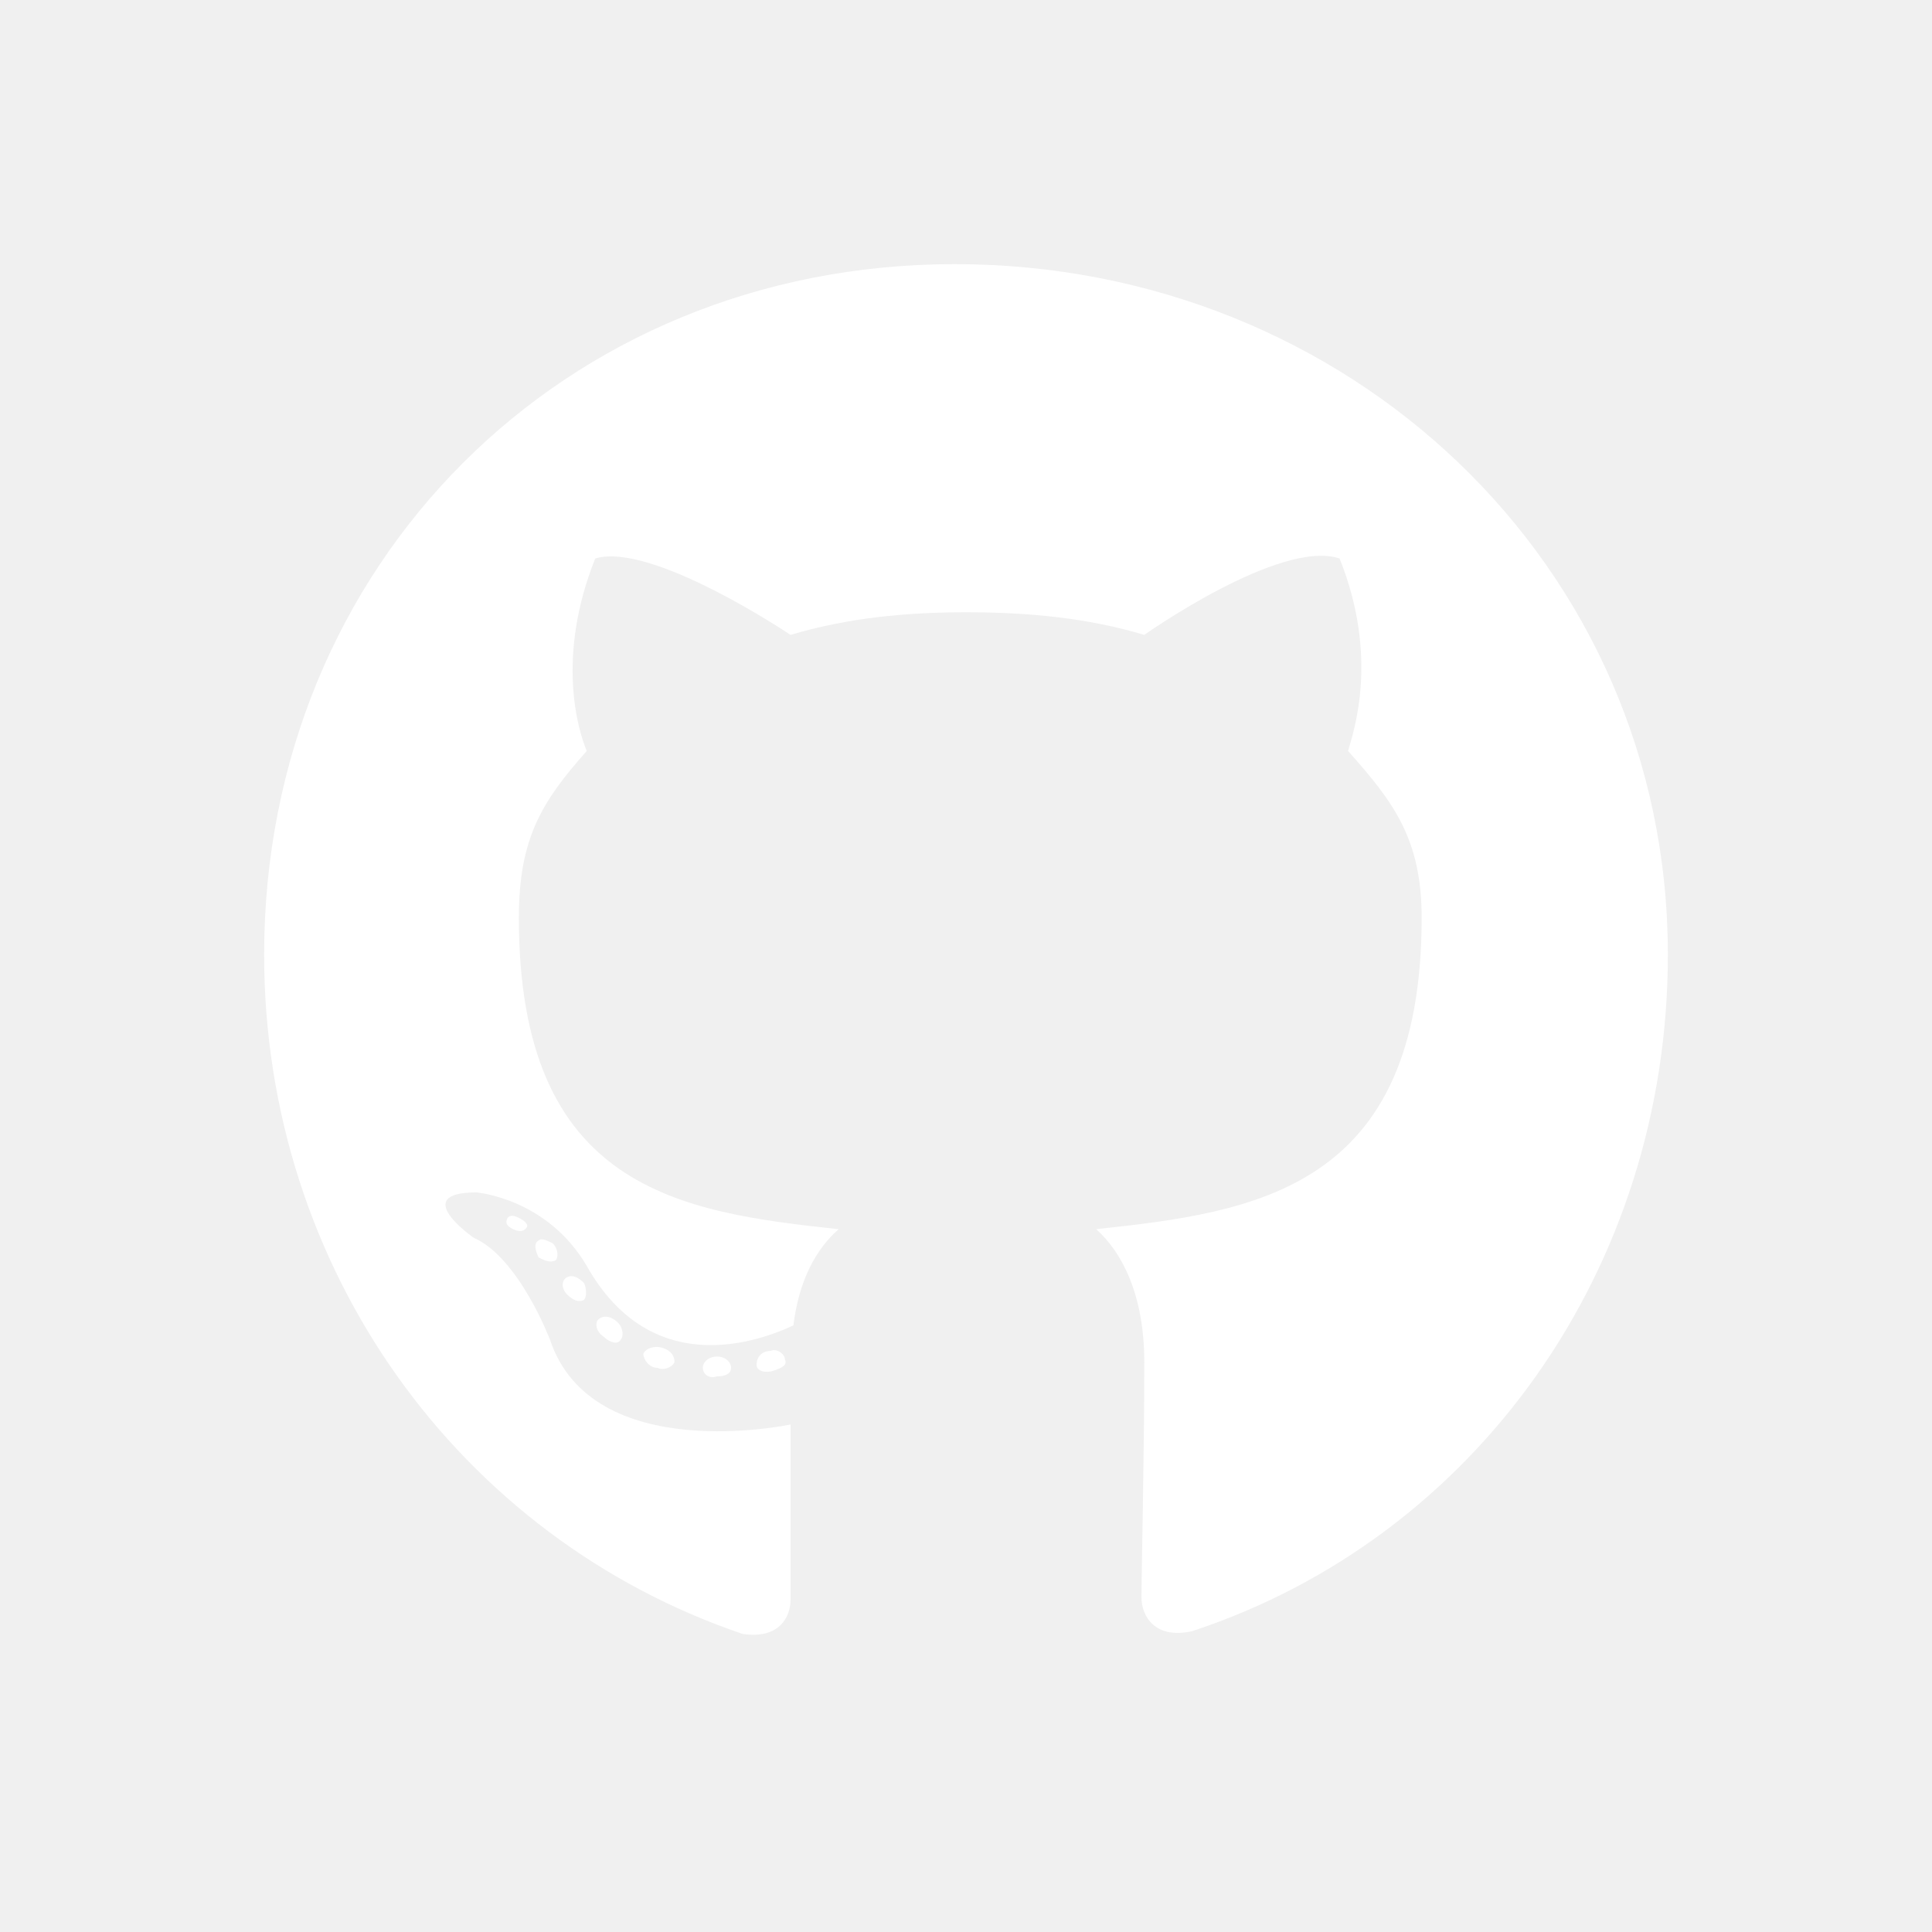
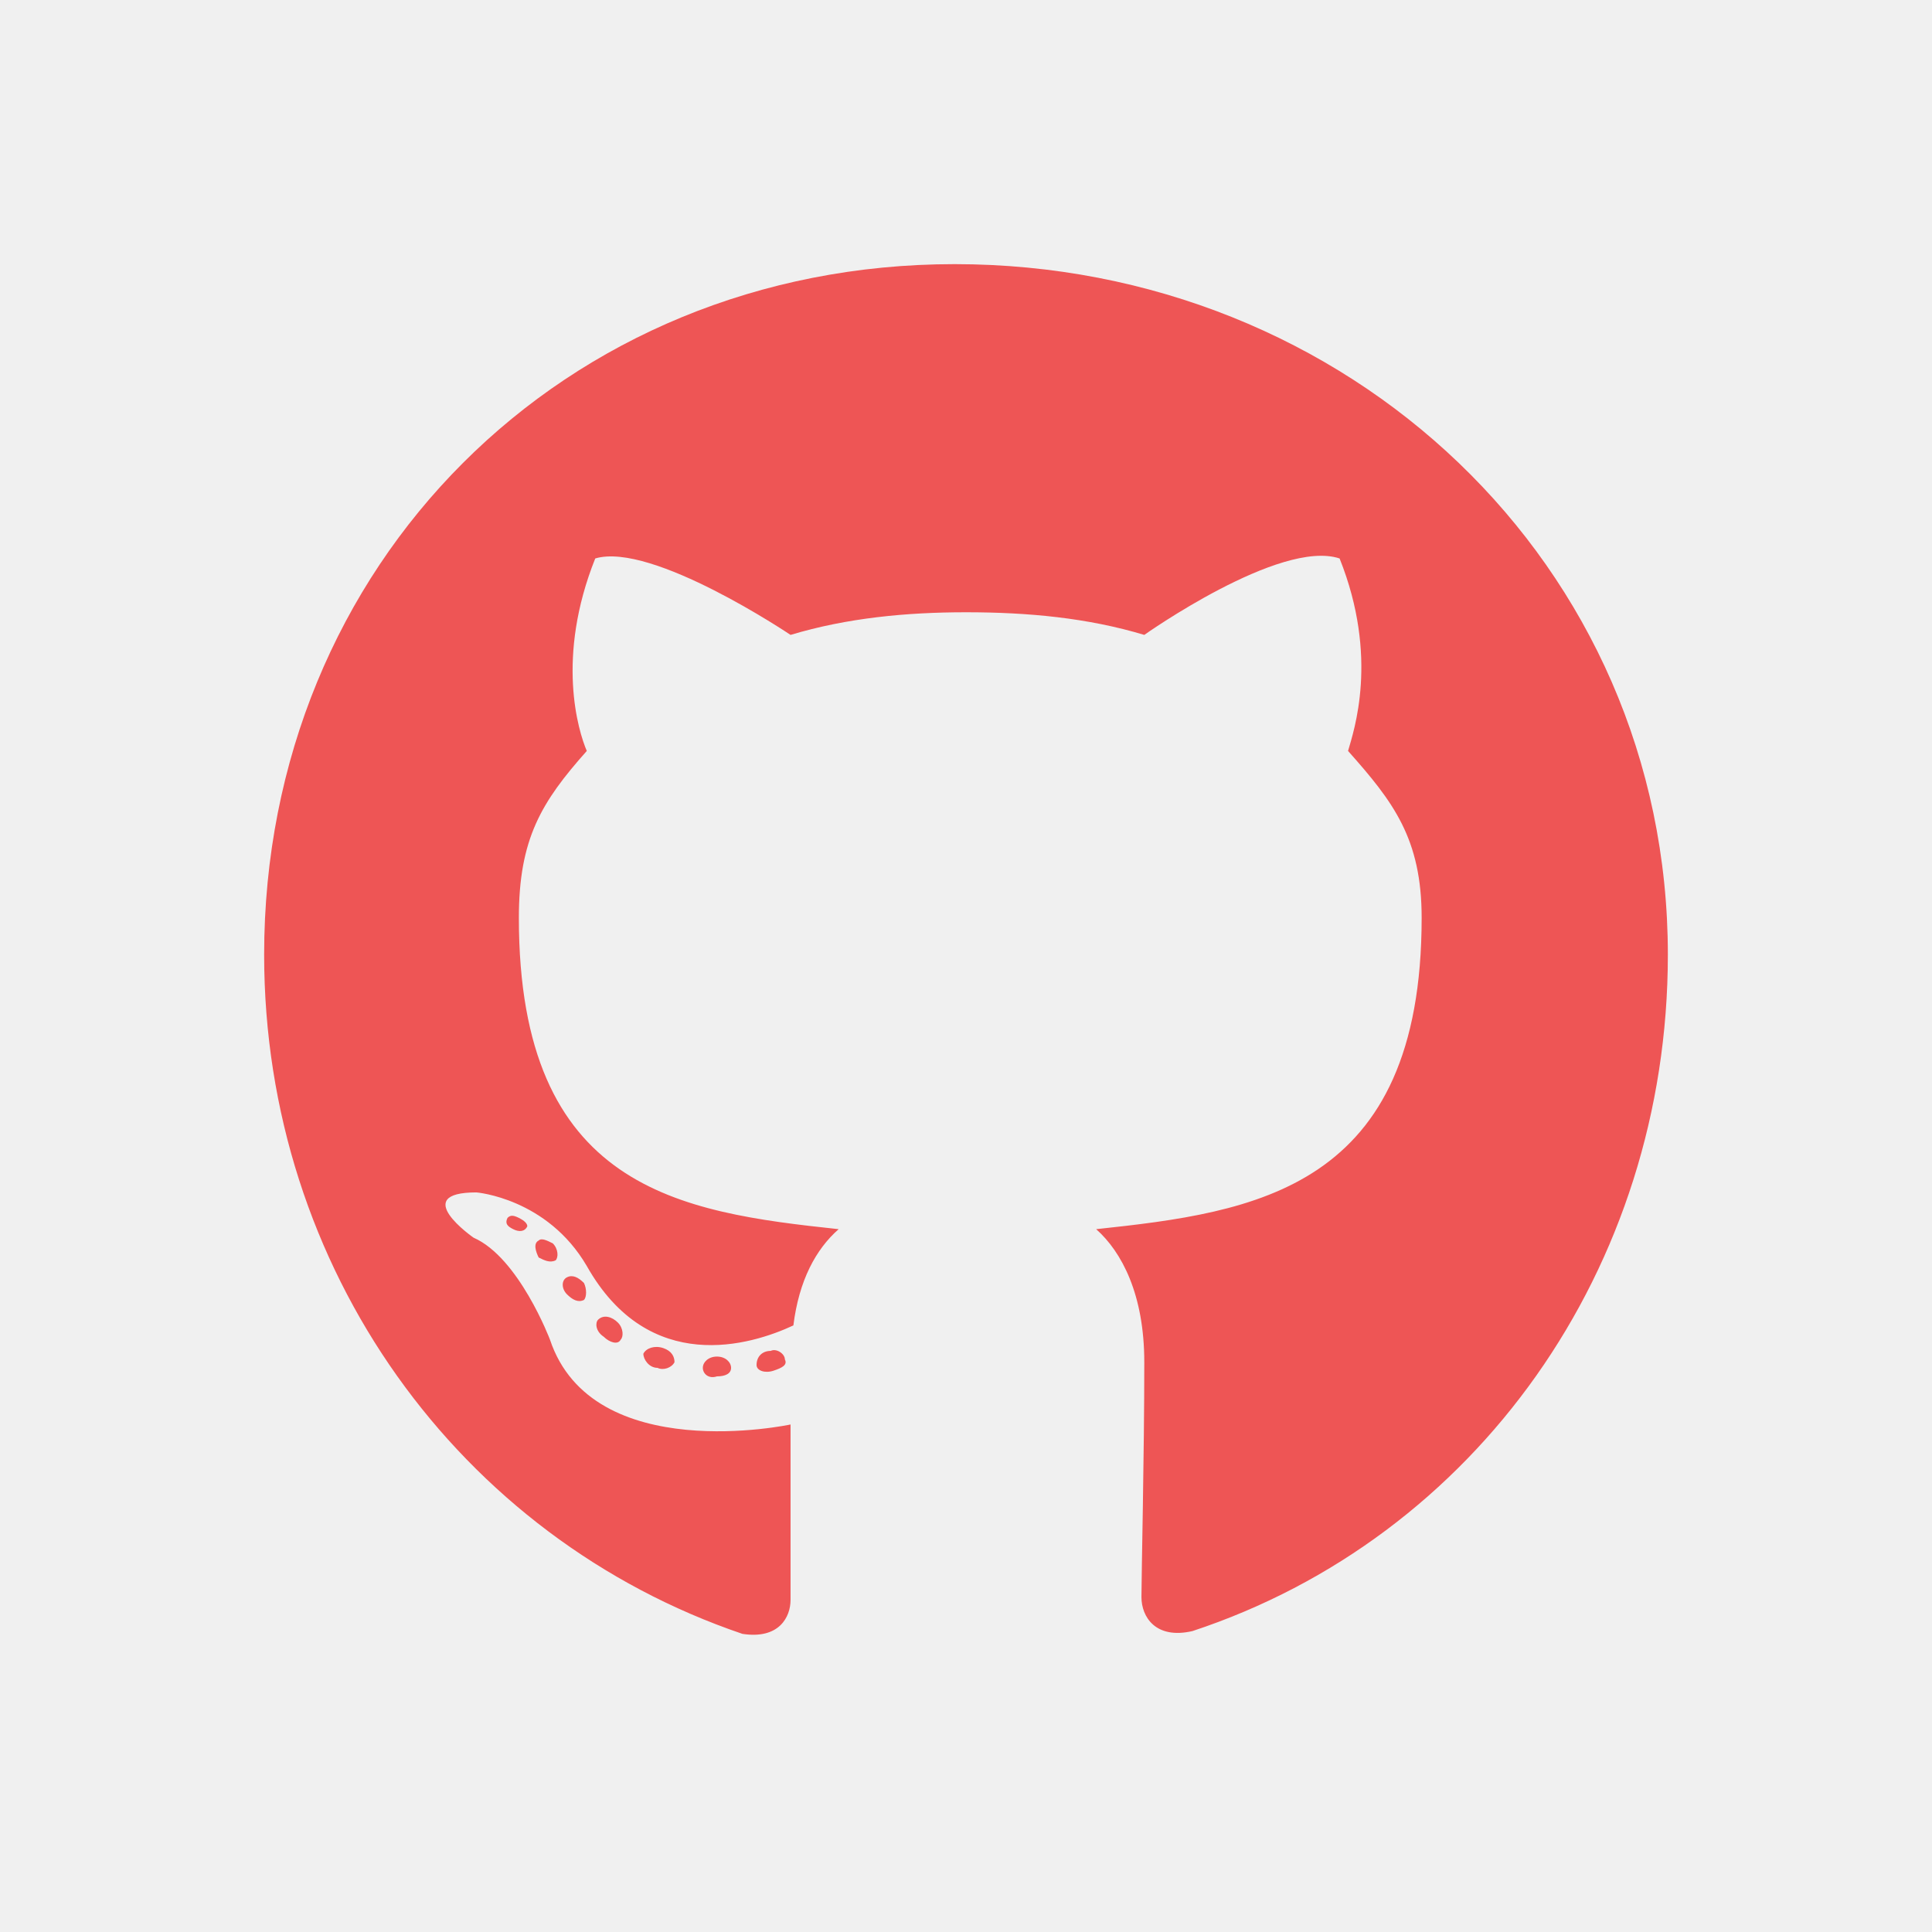
- <svg xmlns="http://www.w3.org/2000/svg" width="32" height="32" viewBox="0 0 32 32" fill="none">
-   <g id="Btn - github">
-     <path id="ï" d="M12.109 22.656C12.109 22.562 12.016 22.469 11.875 22.469C11.734 22.469 11.641 22.562 11.641 22.656C11.641 22.75 11.734 22.844 11.875 22.797C12.016 22.797 12.109 22.75 12.109 22.656ZM10.656 22.422C10.656 22.516 10.75 22.656 10.891 22.656C10.984 22.703 11.125 22.656 11.172 22.562C11.172 22.469 11.125 22.375 10.984 22.328C10.844 22.281 10.703 22.328 10.656 22.422ZM12.766 22.375C12.625 22.375 12.531 22.469 12.531 22.609C12.531 22.703 12.672 22.75 12.812 22.703C12.953 22.656 13.047 22.609 13 22.516C13 22.422 12.859 22.328 12.766 22.375ZM15.812 4.375C9.344 4.375 4.375 9.344 4.375 15.812C4.375 21.016 7.609 25.469 12.297 27.062C12.906 27.156 13.094 26.781 13.094 26.5C13.094 26.172 13.094 24.578 13.094 23.594C13.094 23.594 9.812 24.297 9.109 22.188C9.109 22.188 8.594 20.828 7.844 20.5C7.844 20.5 6.766 19.75 7.891 19.75C7.891 19.75 9.062 19.844 9.719 20.969C10.75 22.797 12.438 22.281 13.141 21.953C13.234 21.203 13.516 20.688 13.891 20.359C11.266 20.078 8.594 19.703 8.594 15.203C8.594 13.891 8.969 13.281 9.719 12.438C9.578 12.109 9.203 10.891 9.859 9.25C10.797 8.969 13.094 10.516 13.094 10.516C14.031 10.234 15.016 10.141 16 10.141C17.031 10.141 18.016 10.234 18.953 10.516C18.953 10.516 21.203 8.922 22.188 9.25C22.844 10.891 22.422 12.109 22.328 12.438C23.078 13.281 23.547 13.891 23.547 15.203C23.547 19.703 20.781 20.078 18.156 20.359C18.578 20.734 18.953 21.438 18.953 22.562C18.953 24.109 18.906 26.078 18.906 26.453C18.906 26.781 19.141 27.156 19.75 27.016C24.438 25.469 27.625 21.016 27.625 15.812C27.625 9.344 22.328 4.375 15.812 4.375ZM8.922 20.547C8.828 20.594 8.875 20.734 8.922 20.828C9.016 20.875 9.109 20.922 9.203 20.875C9.25 20.828 9.25 20.688 9.156 20.594C9.062 20.547 8.969 20.5 8.922 20.547ZM8.406 20.172C8.359 20.266 8.406 20.312 8.5 20.359C8.594 20.406 8.688 20.406 8.734 20.312C8.734 20.266 8.688 20.219 8.594 20.172C8.5 20.125 8.453 20.125 8.406 20.172ZM9.906 21.859C9.859 21.906 9.859 22.047 10 22.141C10.094 22.234 10.234 22.281 10.281 22.188C10.328 22.141 10.328 22 10.234 21.906C10.141 21.812 10 21.766 9.906 21.859ZM9.391 21.156C9.297 21.203 9.297 21.344 9.391 21.438C9.484 21.531 9.578 21.578 9.672 21.531C9.719 21.484 9.719 21.344 9.672 21.25C9.578 21.156 9.484 21.109 9.391 21.156Z" fill="white" />
+ <svg xmlns="http://www.w3.org/2000/svg" width="32" height="32" viewBox="0 0 32 32" fill="none" version="1.1" id="svg1">
+   <defs id="defs1" />
+   <g id="Btn - github" style="fill:#ee5555;fill-opacity:1">
+     <path id="ï" d="M12.109 22.656C12.109 22.562 12.016 22.469 11.875 22.469C11.734 22.469 11.641 22.562 11.641 22.656C11.641 22.75 11.734 22.844 11.875 22.797C12.016 22.797 12.109 22.75 12.109 22.656ZM10.656 22.422C10.656 22.516 10.75 22.656 10.891 22.656C10.984 22.703 11.125 22.656 11.172 22.562C11.172 22.469 11.125 22.375 10.984 22.328C10.844 22.281 10.703 22.328 10.656 22.422ZM12.766 22.375C12.625 22.375 12.531 22.469 12.531 22.609C12.531 22.703 12.672 22.75 12.812 22.703C12.953 22.656 13.047 22.609 13 22.516C13 22.422 12.859 22.328 12.766 22.375ZM15.812 4.375C9.344 4.375 4.375 9.344 4.375 15.812C4.375 21.016 7.609 25.469 12.297 27.062C12.906 27.156 13.094 26.781 13.094 26.5C13.094 26.172 13.094 24.578 13.094 23.594C13.094 23.594 9.812 24.297 9.109 22.188C9.109 22.188 8.594 20.828 7.844 20.5C7.844 20.5 6.766 19.75 7.891 19.75C7.891 19.75 9.062 19.844 9.719 20.969C10.75 22.797 12.438 22.281 13.141 21.953C13.234 21.203 13.516 20.688 13.891 20.359C11.266 20.078 8.594 19.703 8.594 15.203C8.594 13.891 8.969 13.281 9.719 12.438C9.578 12.109 9.203 10.891 9.859 9.25C10.797 8.969 13.094 10.516 13.094 10.516C14.031 10.234 15.016 10.141 16 10.141C17.031 10.141 18.016 10.234 18.953 10.516C18.953 10.516 21.203 8.922 22.188 9.25C22.844 10.891 22.422 12.109 22.328 12.438C23.078 13.281 23.547 13.891 23.547 15.203C23.547 19.703 20.781 20.078 18.156 20.359C18.578 20.734 18.953 21.438 18.953 22.562C18.953 24.109 18.906 26.078 18.906 26.453C18.906 26.781 19.141 27.156 19.75 27.016C24.438 25.469 27.625 21.016 27.625 15.812C27.625 9.344 22.328 4.375 15.812 4.375ZM8.922 20.547C8.828 20.594 8.875 20.734 8.922 20.828C9.016 20.875 9.109 20.922 9.203 20.875C9.25 20.828 9.25 20.688 9.156 20.594C9.062 20.547 8.969 20.5 8.922 20.547ZM8.406 20.172C8.359 20.266 8.406 20.312 8.5 20.359C8.594 20.406 8.688 20.406 8.734 20.312C8.734 20.266 8.688 20.219 8.594 20.172C8.5 20.125 8.453 20.125 8.406 20.172ZM9.906 21.859C9.859 21.906 9.859 22.047 10 22.141C10.094 22.234 10.234 22.281 10.281 22.188C10.328 22.141 10.328 22 10.234 21.906C10.141 21.812 10 21.766 9.906 21.859ZM9.391 21.156C9.297 21.203 9.297 21.344 9.391 21.438C9.484 21.531 9.578 21.578 9.672 21.531C9.719 21.484 9.719 21.344 9.672 21.25C9.578 21.156 9.484 21.109 9.391 21.156Z" fill="white" style="fill:#ee5555;fill-opacity:1" />
  </g>
</svg>
